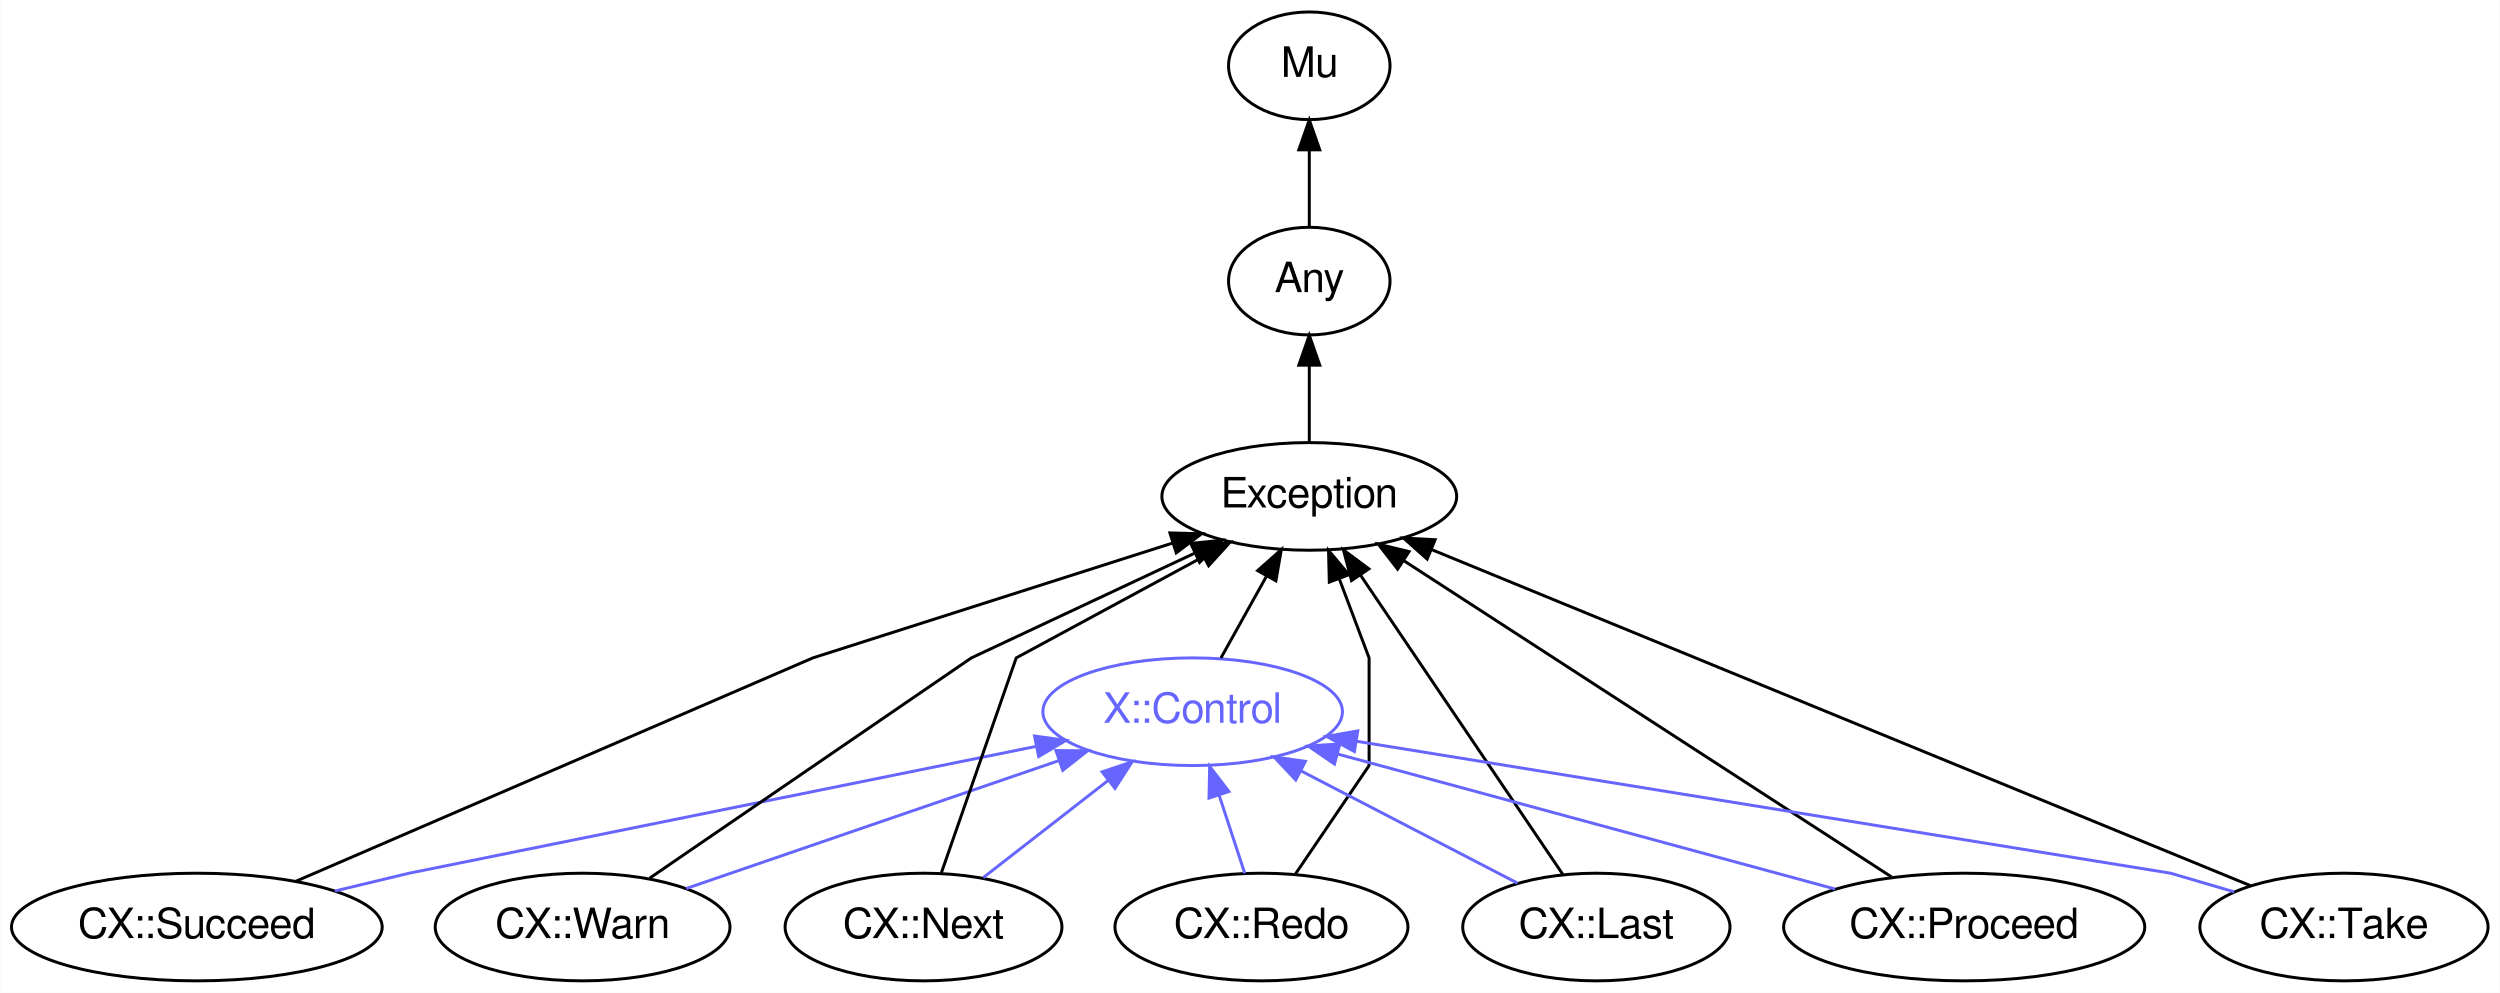
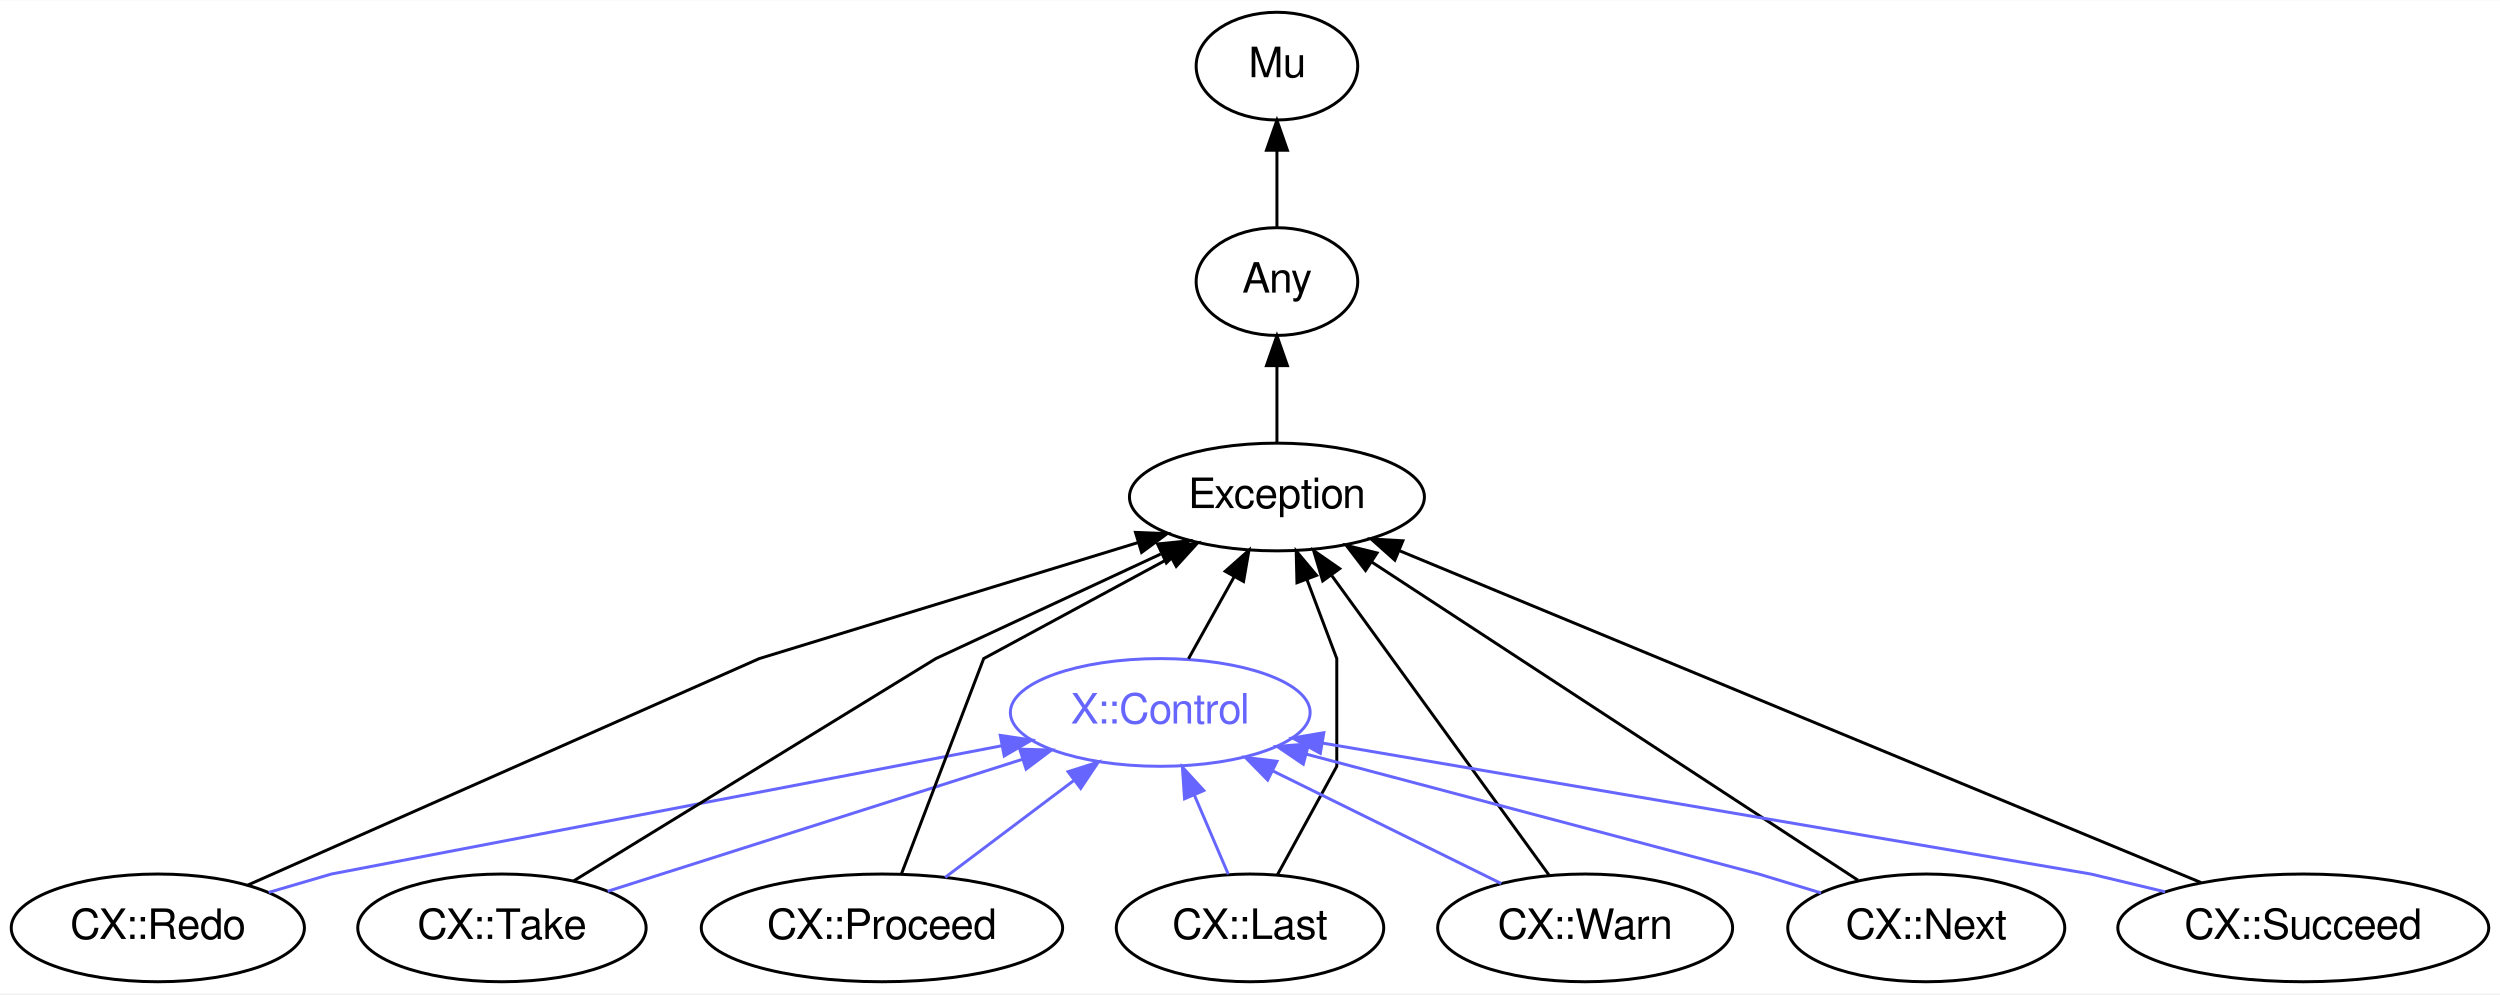
- <svg xmlns="http://www.w3.org/2000/svg" xmlns:xlink="http://www.w3.org/1999/xlink" width="836pt" height="332pt" viewBox="0.00 0.00 835.84 332.00">
+ <svg xmlns="http://www.w3.org/2000/svg" xmlns:xlink="http://www.w3.org/1999/xlink" width="835pt" height="332pt" viewBox="0.00 0.00 835.49 332.00">
  <g id="graph0" class="graph" transform="scale(1 1) rotate(0) translate(4 328)">
-     <polygon fill="white" stroke="none" points="-4,4 -4,-328 831.84,-328 831.84,4 -4,4" />
+     <polygon fill="white" stroke="none" points="-4,4 -4,-328 831.49,-328 831.49,4 -4,4" />
    <g id="node1" class="node">
      <g id="a_node1">
        <a xlink:href="/type/X::Control" xlink:title="X::Control">
-           <ellipse fill="none" stroke="#6666ff" cx="394.745" cy="-90" rx="50.091" ry="18" />
-           <text text-anchor="middle" x="394.745" y="-86.3" font-family="FreeSans" font-size="14.00" fill="#6666ff">X::Control</text>
+           <ellipse fill="none" stroke="#6666ff" cx="383.746" cy="-90" rx="50.091" ry="18" />
+           <text text-anchor="middle" x="383.746" y="-86.3" font-family="FreeSans" font-size="14.00" fill="#6666ff">X::Control</text>
        </a>
      </g>
    </g>
    <g id="node4" class="node">
      <g id="a_node4">
        <a xlink:href="/type/Exception" xlink:title="Exception">
-           <ellipse fill="none" stroke="#000000" cx="433.745" cy="-162" rx="49.291" ry="18" />
-           <text text-anchor="middle" x="433.745" y="-158.3" font-family="FreeSans" font-size="14.00" fill="#000000">Exception</text>
+           <ellipse fill="none" stroke="#000000" cx="422.746" cy="-162" rx="49.291" ry="18" />
+           <text text-anchor="middle" x="422.746" y="-158.3" font-family="FreeSans" font-size="14.00" fill="#000000">Exception</text>
        </a>
      </g>
    </g>
    <g id="edge1" class="edge">
-       <path fill="none" stroke="#000000" d="M404.185,-107.945C408.784,-116.199 414.411,-126.299 419.516,-135.462" />
-       <polygon fill="#000000" stroke="#000000" points="416.466,-137.179 424.391,-144.211 422.581,-133.772 416.466,-137.179" />
+       <path fill="none" stroke="#000000" d="M393.186,-107.945C397.785,-116.199 403.412,-126.299 408.517,-135.462" />
+       <polygon fill="#000000" stroke="#000000" points="405.467,-137.179 413.392,-144.211 411.582,-133.772 405.467,-137.179" />
    </g>
    <g id="node2" class="node">
      <g id="a_node2">
        <a xlink:href="/type/Mu" xlink:title="Mu">
-           <ellipse fill="none" stroke="#000000" cx="433.745" cy="-306" rx="27" ry="18" />
-           <text text-anchor="middle" x="433.745" y="-302.3" font-family="FreeSans" font-size="14.00" fill="#000000">Mu</text>
+           <ellipse fill="none" stroke="#000000" cx="422.746" cy="-306" rx="27" ry="18" />
+           <text text-anchor="middle" x="422.746" y="-302.3" font-family="FreeSans" font-size="14.00" fill="#000000">Mu</text>
        </a>
      </g>
    </g>
    <g id="node3" class="node">
      <g id="a_node3">
        <a xlink:href="/type/Any" xlink:title="Any">
-           <ellipse fill="none" stroke="#000000" cx="433.745" cy="-234" rx="27" ry="18" />
-           <text text-anchor="middle" x="433.745" y="-230.3" font-family="FreeSans" font-size="14.00" fill="#000000">Any</text>
+           <ellipse fill="none" stroke="#000000" cx="422.746" cy="-234" rx="27" ry="18" />
+           <text text-anchor="middle" x="422.746" y="-230.3" font-family="FreeSans" font-size="14.00" fill="#000000">Any</text>
        </a>
      </g>
    </g>
    <g id="edge2" class="edge">
-       <path fill="none" stroke="#000000" d="M433.745,-252.303C433.745,-260.017 433.745,-269.288 433.745,-277.888" />
-       <polygon fill="#000000" stroke="#000000" points="430.245,-277.896 433.745,-287.896 437.245,-277.896 430.245,-277.896" />
+       <path fill="none" stroke="#000000" d="M422.746,-252.303C422.746,-260.017 422.746,-269.288 422.746,-277.888" />
+       <polygon fill="#000000" stroke="#000000" points="419.246,-277.896 422.746,-287.896 426.246,-277.896 419.246,-277.896" />
    </g>
    <g id="edge3" class="edge">
-       <path fill="none" stroke="#000000" d="M433.745,-180.303C433.745,-188.017 433.745,-197.288 433.745,-205.888" />
-       <polygon fill="#000000" stroke="#000000" points="430.245,-205.896 433.745,-215.896 437.245,-205.896 430.245,-205.896" />
+       <path fill="none" stroke="#000000" d="M422.746,-180.303C422.746,-188.017 422.746,-197.288 422.746,-205.888" />
+       <polygon fill="#000000" stroke="#000000" points="419.246,-205.896 422.746,-215.896 426.246,-205.896 419.246,-205.896" />
    </g>
    <g id="node5" class="node">
      <g id="a_node5">
-         <a xlink:href="/type/CX::Succeed" xlink:title="CX::Succeed">
-           <ellipse fill="none" stroke="#000000" cx="61.745" cy="-18" rx="61.99" ry="18" />
-           <text text-anchor="middle" x="61.745" y="-14.3" font-family="FreeSans" font-size="14.00" fill="#000000">CX::Succeed</text>
+         <a xlink:href="/type/CX::Redo" xlink:title="CX::Redo">
+           <ellipse fill="none" stroke="#000000" cx="48.746" cy="-18" rx="48.993" ry="18" />
+           <text text-anchor="middle" x="48.746" y="-14.3" font-family="FreeSans" font-size="14.00" fill="#000000">CX::Redo</text>
        </a>
      </g>
    </g>
    <g id="edge11" class="edge">
-       <path fill="none" stroke="#6666ff" d="M107.912,-30.054C121.473,-33.301 132.745,-36 132.745,-36 132.745,-36 265.975,-62.951 342.422,-78.416" />
-       <polygon fill="#6666ff" stroke="#6666ff" points="341.863,-81.873 352.359,-80.426 343.251,-75.012 341.863,-81.873" />
+       <path fill="none" stroke="#6666ff" d="M85.806,-29.863C97.173,-33.194 106.746,-36 106.746,-36 106.746,-36 250.412,-63.489 330.815,-78.873" />
+       <polygon fill="#6666ff" stroke="#6666ff" points="330.289,-82.335 340.768,-80.777 331.604,-75.46 330.289,-82.335" />
    </g>
    <g id="edge4" class="edge">
-       <path fill="none" stroke="#000000" d="M94.842,-33.299C153.073,-58.458 267.745,-108 267.745,-108 267.745,-108 338.778,-130.679 387.912,-146.367" />
-       <polygon fill="#000000" stroke="#000000" points="387.134,-149.792 397.725,-149.5 389.263,-143.124 387.134,-149.792" />
+       <path fill="none" stroke="#000000" d="M78.837,-32.324C134.91,-57.152 249.746,-108 249.746,-108 249.746,-108 325.231,-131.126 376.477,-146.825" />
+       <polygon fill="#000000" stroke="#000000" points="375.47,-150.177 386.057,-149.76 377.521,-143.484 375.47,-150.177" />
    </g>
    <g id="node6" class="node">
      <g id="a_node6">
-         <a xlink:href="/type/CX::Warn" xlink:title="CX::Warn">
-           <ellipse fill="none" stroke="#000000" cx="190.745" cy="-18" rx="49.291" ry="18" />
-           <text text-anchor="middle" x="190.745" y="-14.3" font-family="FreeSans" font-size="14.00" fill="#000000">CX::Warn</text>
+         <a xlink:href="/type/CX::Take" xlink:title="CX::Take">
+           <ellipse fill="none" stroke="#000000" cx="163.746" cy="-18" rx="48.192" ry="18" />
+           <text text-anchor="middle" x="163.746" y="-14.3" font-family="FreeSans" font-size="14.00" fill="#000000">CX::Take</text>
        </a>
      </g>
    </g>
    <g id="edge12" class="edge">
-       <path fill="none" stroke="#6666ff" d="M225.35,-30.875C259.682,-42.655 312.451,-60.762 349.961,-73.633" />
-       <polygon fill="#6666ff" stroke="#6666ff" points="349.032,-77.015 359.627,-76.95 351.304,-70.394 349.032,-77.015" />
+       <path fill="none" stroke="#6666ff" d="M199.092,-30.247C236.763,-42.233 296.549,-61.255 337.836,-74.392" />
+       <polygon fill="#6666ff" stroke="#6666ff" points="336.798,-77.735 347.388,-77.432 338.92,-71.064 336.798,-77.735" />
    </g>
    <g id="edge5" class="edge">
-       <path fill="none" stroke="#000000" d="M213.092,-34.3C250.261,-59.746 320.745,-108 320.745,-108 320.745,-108 362.51,-127.589 395.259,-142.949" />
-       <polygon fill="#000000" stroke="#000000" points="394.104,-146.274 404.644,-147.351 397.077,-139.936 394.104,-146.274" />
+       <path fill="none" stroke="#000000" d="M187.689,-33.697C228.874,-58.975 308.746,-108 308.746,-108 308.746,-108 350.881,-127.589 383.919,-142.949" />
+       <polygon fill="#000000" stroke="#000000" points="382.844,-146.309 393.388,-147.351 385.795,-139.962 382.844,-146.309" />
    </g>
    <g id="node7" class="node">
      <g id="a_node7">
-         <a xlink:href="/type/CX::Next" xlink:title="CX::Next">
-           <ellipse fill="none" stroke="#000000" cx="304.745" cy="-18" rx="46.292" ry="18" />
-           <text text-anchor="middle" x="304.745" y="-14.3" font-family="FreeSans" font-size="14.00" fill="#000000">CX::Next</text>
+         <a xlink:href="/type/CX::Proceed" xlink:title="CX::Proceed">
+           <ellipse fill="none" stroke="#000000" cx="290.746" cy="-18" rx="60.389" ry="18" />
+           <text text-anchor="middle" x="290.746" y="-14.3" font-family="FreeSans" font-size="14.00" fill="#000000">CX::Proceed</text>
        </a>
      </g>
    </g>
    <g id="edge13" class="edge">
-       <path fill="none" stroke="#6666ff" d="M324.718,-34.535C336.984,-44.075 352.886,-56.444 366.436,-66.982" />
-       <polygon fill="#6666ff" stroke="#6666ff" points="364.473,-69.889 374.515,-73.266 368.77,-64.364 364.473,-69.889" />
+       <path fill="none" stroke="#6666ff" d="M311.849,-34.884C324.542,-44.438 340.876,-56.733 354.767,-67.188" />
+       <polygon fill="#6666ff" stroke="#6666ff" points="352.952,-70.203 363.046,-73.42 357.162,-64.61 352.952,-70.203" />
    </g>
    <g id="edge6" class="edge">
-       <path fill="none" stroke="#000000" d="M310.722,-36.16C319.73,-62.023 335.745,-108 335.745,-108 335.745,-108 370.314,-126.696 398.389,-141.879" />
-       <polygon fill="#000000" stroke="#000000" points="396.763,-144.979 407.224,-146.657 400.093,-138.822 396.763,-144.979" />
+       <path fill="none" stroke="#000000" d="M297.301,-36.16C307.181,-62.023 324.746,-108 324.746,-108 324.746,-108 359.315,-126.696 387.39,-141.879" />
+       <polygon fill="#000000" stroke="#000000" points="385.764,-144.979 396.225,-146.657 389.094,-138.822 385.764,-144.979" />
    </g>
    <g id="node8" class="node">
      <g id="a_node8">
-         <a xlink:href="/type/CX::Redo" xlink:title="CX::Redo">
-           <ellipse fill="none" stroke="#000000" cx="417.745" cy="-18" rx="48.993" ry="18" />
-           <text text-anchor="middle" x="417.745" y="-14.3" font-family="FreeSans" font-size="14.00" fill="#000000">CX::Redo</text>
+         <a xlink:href="/type/CX::Last" xlink:title="CX::Last">
+           <ellipse fill="none" stroke="#000000" cx="413.746" cy="-18" rx="44.693" ry="18" />
+           <text text-anchor="middle" x="413.746" y="-14.3" font-family="FreeSans" font-size="14.00" fill="#000000">CX::Last</text>
        </a>
      </g>
    </g>
    <g id="edge14" class="edge">
-       <path fill="none" stroke="#6666ff" d="M412.177,-35.945C409.588,-43.824 406.447,-53.383 403.548,-62.206" />
-       <polygon fill="#6666ff" stroke="#6666ff" points="400.217,-61.132 400.421,-71.725 406.867,-63.317 400.217,-61.132" />
+       <path fill="none" stroke="#6666ff" d="M406.484,-35.945C403.071,-43.908 398.922,-53.589 395.107,-62.49" />
+       <polygon fill="#6666ff" stroke="#6666ff" points="391.872,-61.154 391.149,-71.725 398.306,-63.912 391.872,-61.154" />
    </g>
    <g id="edge7" class="edge">
-       <path fill="none" stroke="#000000" d="M429.135,-35.77C439.682,-51.297 453.745,-72 453.745,-72 453.745,-72 453.745,-108 453.745,-108 453.745,-108 448.749,-121.239 443.751,-134.483" />
-       <polygon fill="#000000" stroke="#000000" points="440.439,-133.347 440.183,-143.939 446.988,-135.818 440.439,-133.347" />
+       <path fill="none" stroke="#000000" d="M422.921,-35.77C431.418,-51.297 442.746,-72 442.746,-72 442.746,-72 442.746,-108 442.746,-108 442.746,-108 437.75,-121.239 432.752,-134.483" />
+       <polygon fill="#000000" stroke="#000000" points="429.44,-133.347 429.184,-143.939 435.989,-135.818 429.44,-133.347" />
    </g>
    <g id="node9" class="node">
      <g id="a_node9">
-         <a xlink:href="/type/CX::Last" xlink:title="CX::Last">
-           <ellipse fill="none" stroke="#000000" cx="529.745" cy="-18" rx="44.693" ry="18" />
-           <text text-anchor="middle" x="529.745" y="-14.3" font-family="FreeSans" font-size="14.00" fill="#000000">CX::Last</text>
+         <a xlink:href="/type/CX::Warn" xlink:title="CX::Warn">
+           <ellipse fill="none" stroke="#000000" cx="525.746" cy="-18" rx="49.291" ry="18" />
+           <text text-anchor="middle" x="525.746" y="-14.3" font-family="FreeSans" font-size="14.00" fill="#000000">CX::Warn</text>
        </a>
      </g>
    </g>
    <g id="edge15" class="edge">
-       <path fill="none" stroke="#6666ff" d="M503.395,-32.663C482.758,-43.364 453.822,-58.367 431,-70.201" />
-       <polygon fill="#6666ff" stroke="#6666ff" points="429.22,-67.181 421.953,-74.892 432.442,-73.396 429.22,-67.181" />
+       <path fill="none" stroke="#6666ff" d="M497.691,-32.83C475.857,-43.593 445.342,-58.635 421.386,-70.445" />
+       <polygon fill="#6666ff" stroke="#6666ff" points="419.65,-67.398 412.228,-74.959 422.745,-73.677 419.65,-67.398" />
    </g>
    <g id="edge8" class="edge">
-       <path fill="none" stroke="#000000" d="M518.544,-35.567C501.87,-60.231 470.389,-106.797 450.829,-135.729" />
-       <polygon fill="#000000" stroke="#000000" points="447.872,-133.854 445.171,-144.098 453.671,-137.774 447.872,-133.854" />
+       <path fill="none" stroke="#000000" d="M513.729,-35.567C495.838,-60.231 462.062,-106.797 441.076,-135.729" />
+       <polygon fill="#000000" stroke="#000000" points="438.044,-133.948 435.005,-144.098 443.71,-138.059 438.044,-133.948" />
    </g>
    <g id="node10" class="node">
      <g id="a_node10">
-         <a xlink:href="/type/CX::Proceed" xlink:title="CX::Proceed">
-           <ellipse fill="none" stroke="#000000" cx="652.745" cy="-18" rx="60.389" ry="18" />
-           <text text-anchor="middle" x="652.745" y="-14.3" font-family="FreeSans" font-size="14.00" fill="#000000">CX::Proceed</text>
+         <a xlink:href="/type/CX::Next" xlink:title="CX::Next">
+           <ellipse fill="none" stroke="#000000" cx="639.746" cy="-18" rx="46.292" ry="18" />
+           <text text-anchor="middle" x="639.746" y="-14.3" font-family="FreeSans" font-size="14.00" fill="#000000">CX::Next</text>
        </a>
      </g>
    </g>
    <g id="edge16" class="edge">
-       <path fill="none" stroke="#6666ff" d="M609.561,-30.716C563.625,-43.18 491.12,-62.852 443.248,-75.84" />
-       <polygon fill="#6666ff" stroke="#6666ff" points="442.16,-72.509 433.425,-78.505 443.993,-79.264 442.16,-72.509" />
+       <path fill="none" stroke="#6666ff" d="M604.598,-29.67C593.347,-33.085 583.746,-36 583.746,-36 583.746,-36 491.918,-60.334 432.707,-76.025" />
+       <polygon fill="#6666ff" stroke="#6666ff" points="431.552,-72.71 422.782,-78.655 433.345,-79.477 431.552,-72.71" />
    </g>
    <g id="edge9" class="edge">
-       <path fill="none" stroke="#000000" d="M628.471,-34.739C588.671,-60.545 509.559,-111.842 465.406,-140.47" />
-       <polygon fill="#000000" stroke="#000000" points="463.289,-137.672 456.803,-146.049 467.098,-143.545 463.289,-137.672" />
+       <path fill="none" stroke="#000000" d="M616.933,-33.928C578.044,-59.376 498.834,-111.209 454.539,-140.195" />
+       <polygon fill="#000000" stroke="#000000" points="452.357,-137.44 445.906,-145.845 456.19,-143.298 452.357,-137.44" />
    </g>
    <g id="node11" class="node">
      <g id="a_node11">
-         <a xlink:href="/type/CX::Take" xlink:title="CX::Take">
-           <ellipse fill="none" stroke="#000000" cx="779.745" cy="-18" rx="48.192" ry="18" />
-           <text text-anchor="middle" x="779.745" y="-14.3" font-family="FreeSans" font-size="14.00" fill="#000000">CX::Take</text>
+         <a xlink:href="/type/CX::Succeed" xlink:title="CX::Succeed">
+           <ellipse fill="none" stroke="#000000" cx="765.746" cy="-18" rx="61.99" ry="18" />
+           <text text-anchor="middle" x="765.746" y="-14.3" font-family="FreeSans" font-size="14.00" fill="#000000">CX::Succeed</text>
        </a>
      </g>
    </g>
    <g id="edge17" class="edge">
-       <path fill="none" stroke="#6666ff" d="M743.012,-29.766C731.502,-33.14 721.745,-36 721.745,-36 721.745,-36 542.755,-65.01 449.625,-80.105" />
-       <polygon fill="#6666ff" stroke="#6666ff" points="448.838,-76.687 439.527,-81.742 449.958,-83.597 448.838,-76.687" />
+       <path fill="none" stroke="#6666ff" d="M719.578,-30.054C706.017,-33.301 694.746,-36 694.746,-36 694.746,-36 527.013,-64.585 437.911,-79.769" />
+       <polygon fill="#6666ff" stroke="#6666ff" points="437.244,-76.332 427.974,-81.463 438.42,-83.233 437.244,-76.332" />
    </g>
    <g id="edge10" class="edge">
-       <path fill="none" stroke="#000000" d="M748.429,-31.852C685.673,-57.608 544.551,-115.525 474.618,-144.225" />
-       <polygon fill="#000000" stroke="#000000" points="473.161,-141.04 465.238,-148.075 475.819,-147.516 473.161,-141.04" />
+       <path fill="none" stroke="#000000" d="M731.604,-33.135C668.132,-59.412 532.22,-115.678 463.834,-143.99" />
+       <polygon fill="#000000" stroke="#000000" points="462.152,-140.898 454.251,-147.957 464.83,-147.366 462.152,-140.898" />
    </g>
  </g>
</svg>
